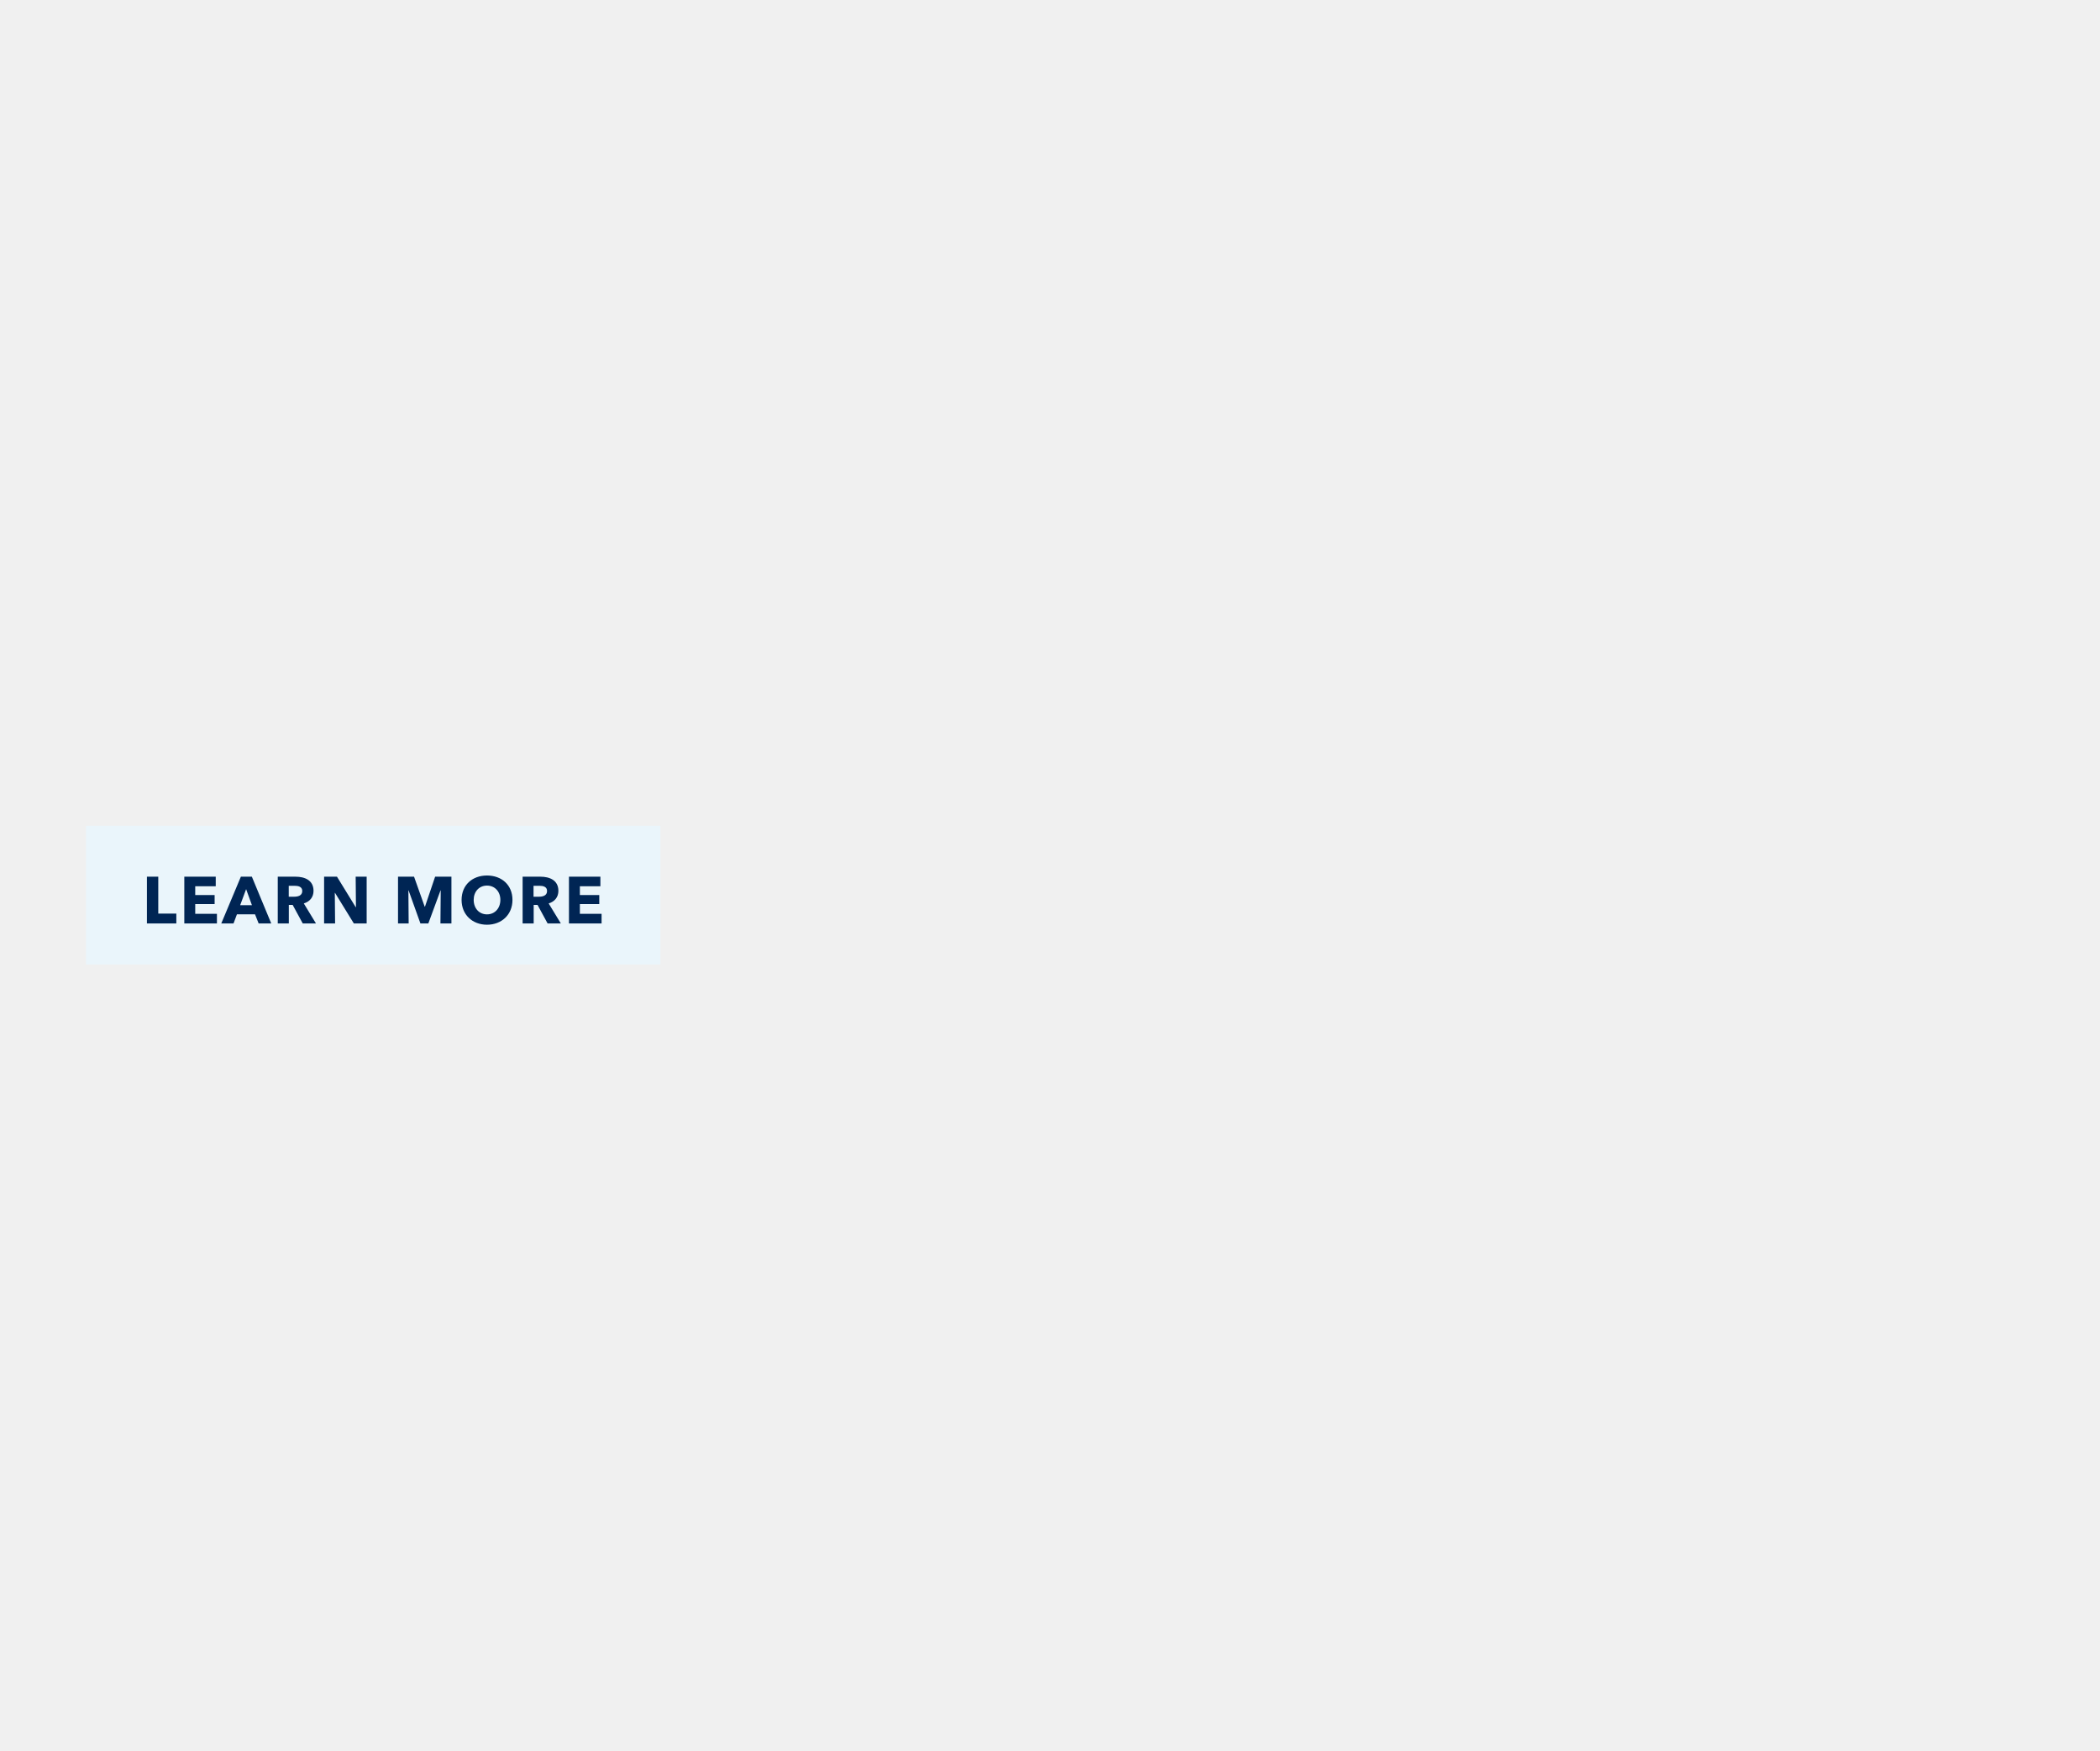
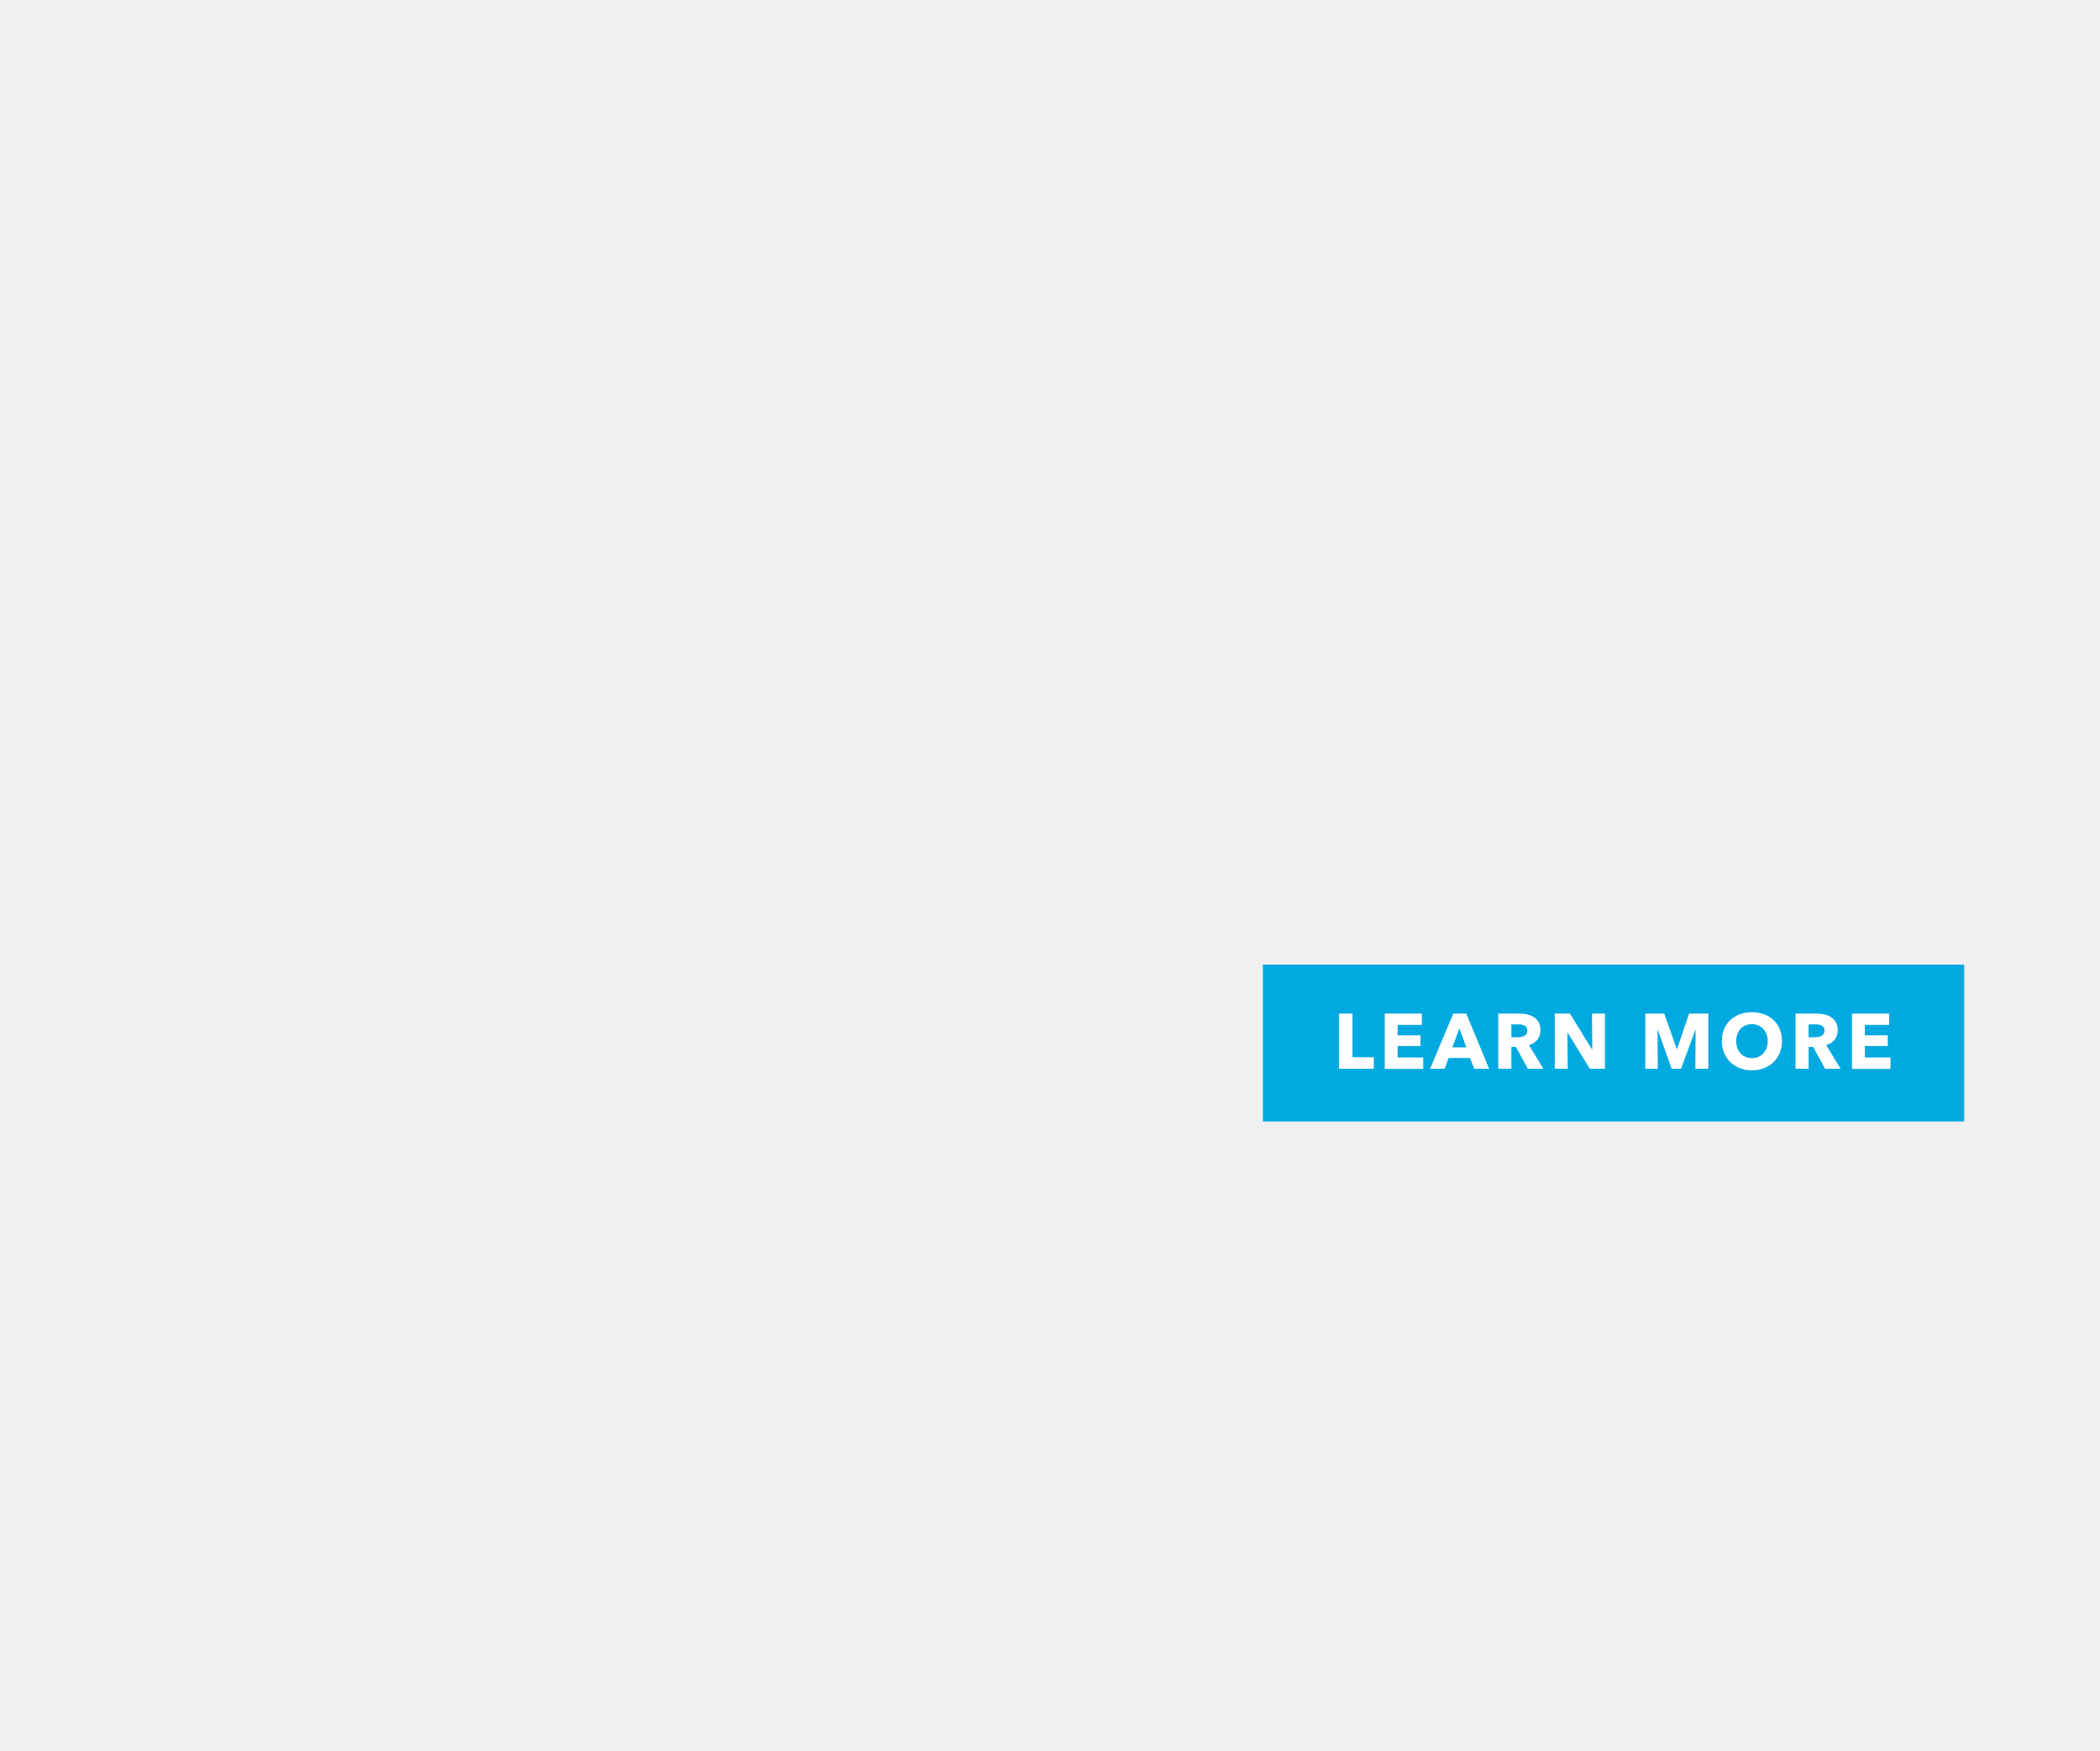
<svg xmlns="http://www.w3.org/2000/svg" id="Layer_1" viewBox="0 0 300 250">
-   <style>.st0{fill:#eaf5fb}.st1{fill:#002554}</style>
-   <path class="st0" d="M12.27 117.94h82.07v19.8H12.27z" />
-   <path class="st1" d="M20.99 131.89v-6.68h1.62v5.27h2.58v1.41h-4.2zM26.33 131.89v-6.68h4.49v1.37h-2.93v1.25h2.77v1.29h-2.77v1.39h3.1v1.38h-4.66zM36.95 131.89l-.52-1.31h-2.58l-.49 1.31h-1.75l2.8-6.68h1.57l2.77 6.68h-1.8zm-1.79-4.9l-.85 2.29h1.68l-.83-2.29zM43.25 131.89l-1.44-2.65h-.55v2.65h-1.58v-6.68h2.55c1.28 0 2.56.49 2.56 2.02 0 .9-.53 1.54-1.39 1.8l1.74 2.86h-1.89zm-1.14-5.38h-.86v1.56h.76c.52 0 1.17-.13 1.17-.81.01-.63-.59-.75-1.07-.75zM50.55 131.89l-2.69-4.37h-.03l.04 4.37H46.3v-6.68h1.84l2.68 4.36h.03l-.04-4.36h1.57v6.68h-1.83zM62.92 131.89l.04-4.72h-.03l-1.74 4.72h-1.13l-1.69-4.72h-.03l.04 4.72h-1.52v-6.68h2.29l1.52 4.28h.04l1.45-4.28h2.33v6.68h-1.57zM69.57 132.07c-2.08 0-3.63-1.43-3.63-3.54 0-2.14 1.55-3.49 3.63-3.49 2.09 0 3.64 1.35 3.64 3.49 0 2.1-1.55 3.54-3.64 3.54zm0-5.59c-1.13 0-1.9.87-1.9 2.04 0 1.21.78 2.07 1.9 2.07s1.91-.87 1.91-2.07c0-1.17-.78-2.04-1.91-2.04zM78.23 131.89l-1.44-2.65h-.55v2.65h-1.58v-6.68h2.55c1.28 0 2.56.49 2.56 2.02 0 .9-.53 1.54-1.39 1.8l1.74 2.86h-1.89zm-1.15-5.38h-.86v1.56h.76c.52 0 1.17-.13 1.17-.81.01-.63-.58-.75-1.07-.75zM81.28 131.89v-6.68h4.49v1.37h-2.93v1.25h2.77v1.29h-2.77v1.39h3.1v1.38h-4.66z" />
+   <style>.st0{fill:#00a9e0}.st1{fill:#fff}</style>
+   <path class="st0" d="M180.41 137.77H280.6v22.4H180.41z" />
+   <path class="st1" d="M191.29 152.65v-7.89h1.92v6.23h3.05v1.66h-4.97zM197.82 152.65v-7.89h5.3v1.62h-3.46v1.48h3.27v1.53h-3.27v1.64h3.66v1.63h-5.5zM210.61 152.65l-.61-1.55h-3.05l-.58 1.55h-2.07l3.31-7.89h1.85l3.28 7.89h-2.13zm-2.12-5.78l-1 2.71h1.98l-.98-2.71zM218.27 152.65l-1.71-3.13h-.65v3.13h-1.87v-7.89h3.01c1.52 0 3.02.58 3.02 2.38 0 1.06-.62 1.82-1.64 2.13l2.06 3.38h-2.22zm-1.35-6.35h-1.01v1.84h.9c.61 0 1.38-.16 1.38-.96.01-.73-.7-.88-1.27-.88zM227.12 152.65l-3.17-5.16h-.03l.04 5.16h-1.85v-7.89h2.17l3.16 5.15h.03l-.04-5.15h1.85v7.89h-2.16zM242.19 152.65l.04-5.58h-.03l-2.05 5.58h-1.34l-1.99-5.58h-.03l.04 5.58h-1.79v-7.89h2.71l1.79 5.06h.04l1.72-5.06h2.75v7.89h-1.86zM250.27 152.87c-2.46 0-4.29-1.69-4.29-4.19 0-2.53 1.83-4.12 4.29-4.12 2.47 0 4.3 1.59 4.3 4.12 0 2.49-1.82 4.19-4.3 4.19zm0-6.6c-1.34 0-2.25 1.03-2.25 2.41 0 1.43.92 2.45 2.25 2.45s2.26-1.02 2.26-2.45c.01-1.38-.92-2.41-2.26-2.41zM260.73 152.65l-1.71-3.13h-.65v3.13h-1.87v-7.89h3.01c1.52 0 3.02.58 3.02 2.38 0 1.06-.62 1.82-1.64 2.13l2.06 3.38h-2.22zm-1.35-6.35h-1.01v1.84h.9c.61 0 1.38-.16 1.38-.96 0-.73-.7-.88-1.27-.88zM264.57 152.65v-7.89h5.3v1.62h-3.46v1.48h3.27v1.53h-3.27v1.64h3.66v1.63h-5.5z" />
</svg>
